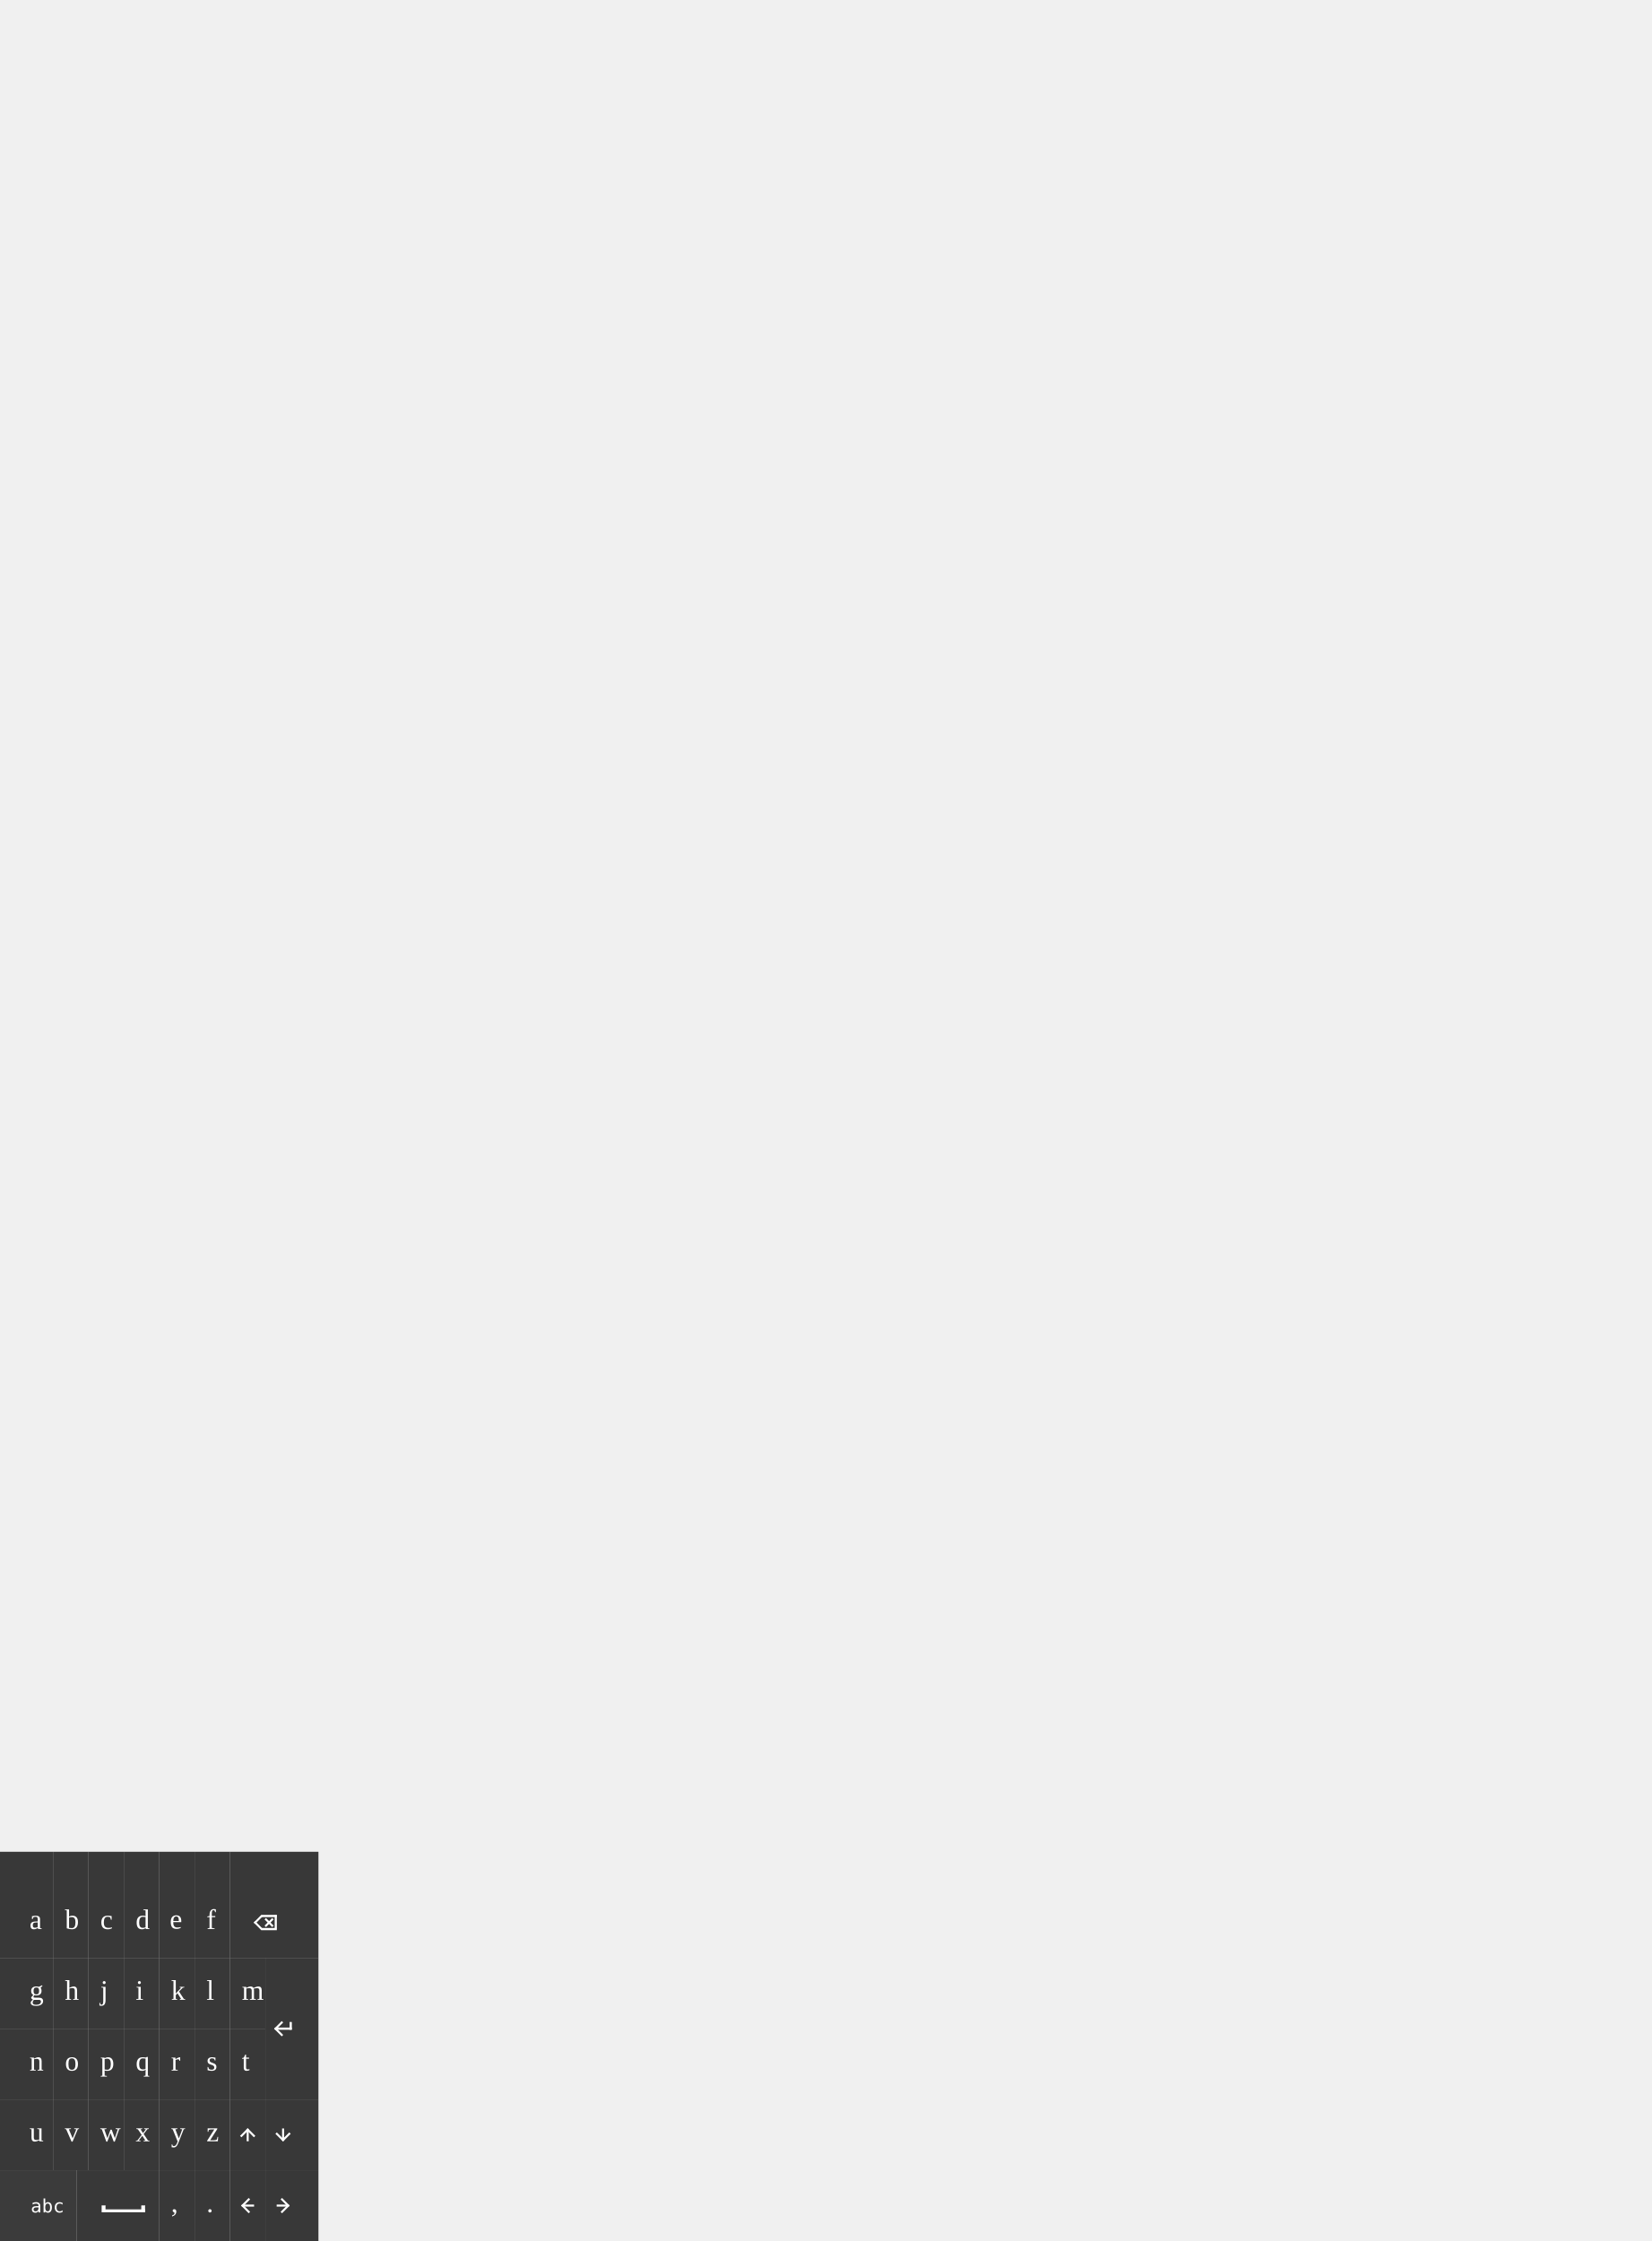
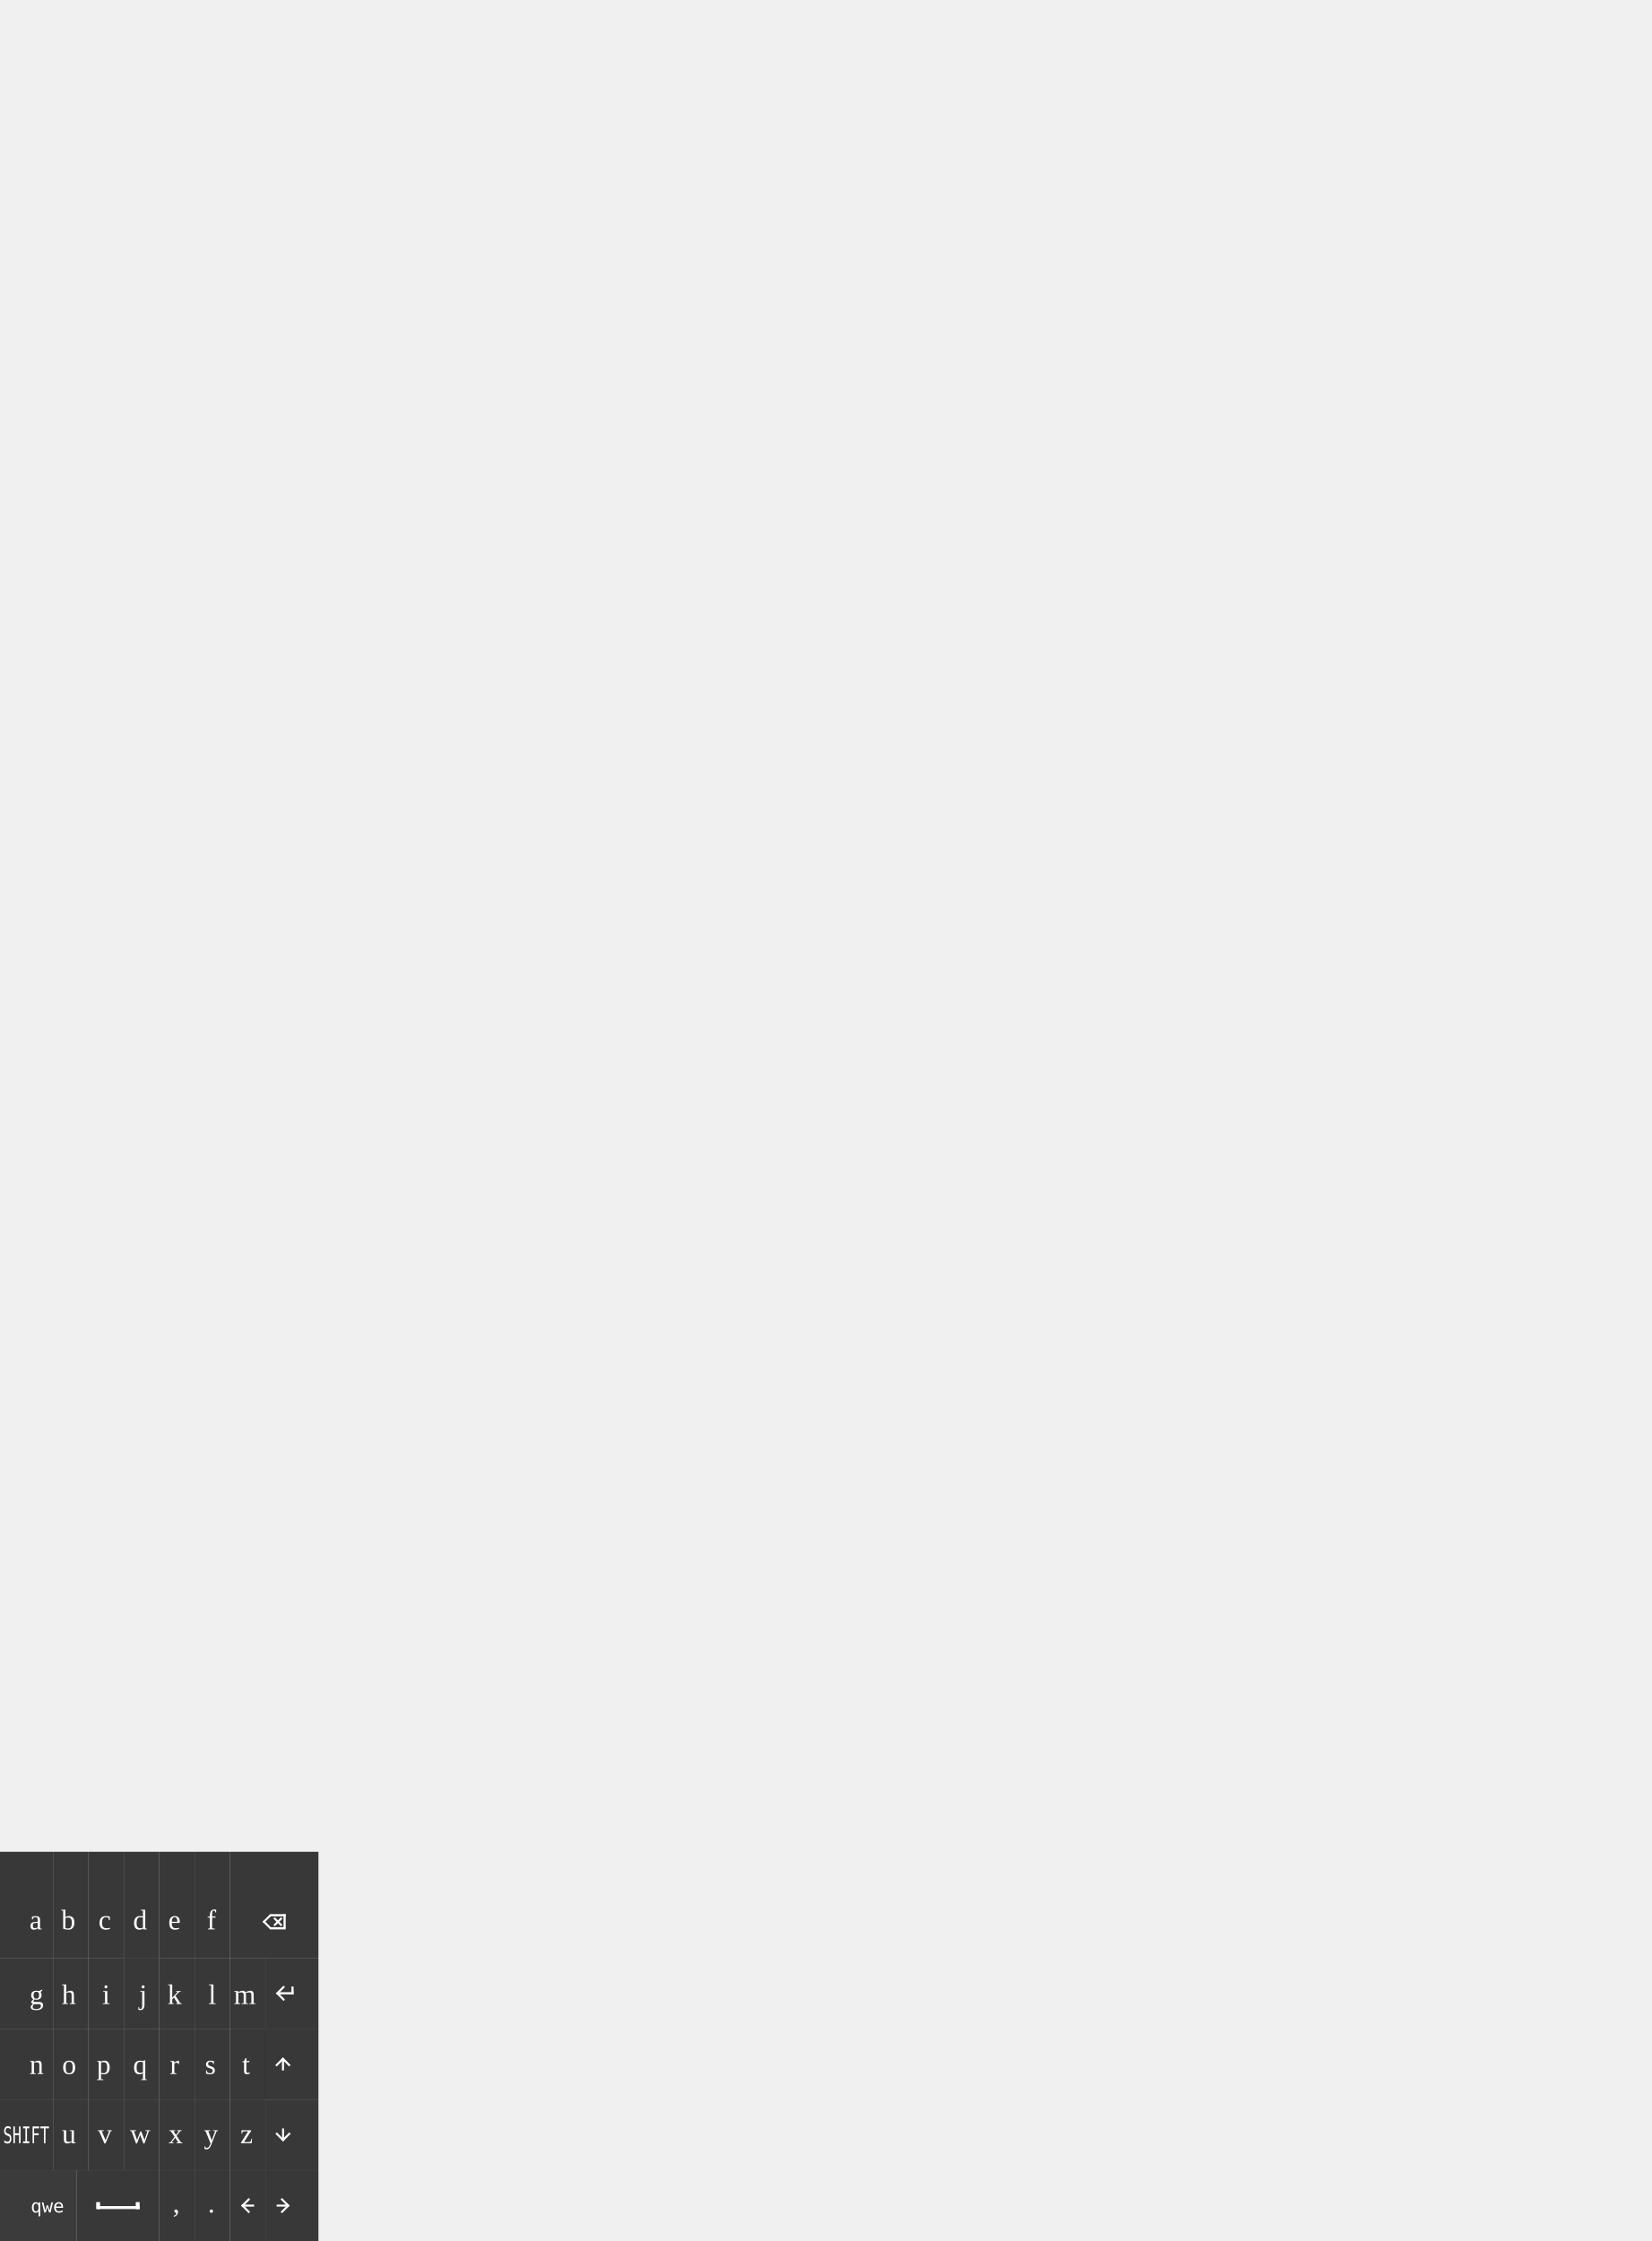
<svg xmlns="http://www.w3.org/2000/svg" version="1.1" id="svg2" x="0px" y="0px" width="1400px" height="1900px" viewBox="0 0 1400 1900" enable-background="new 0 0 1400 1900" xml:space="preserve">
-   <defs id="defs297" />
-   <g id="key_57_77" transform="translate(30,1775.505)">
-     <rect y="4.495" x="45" height="60" width="30" id="rw" style="fill:#000000;fill-opacity:0.769;stroke:none" />
-     <text transform="scale(1.00057,0.9994301)" id="text3751" y="40.023" x="54.969" style="font-size:24px;fill:#ffffff;fill-opacity:1" xml:space="preserve">
-       <tspan y="40.023" x="54.969" id="tspan3753">w</tspan>
-     </text>
-   </g>
-   <g id="key_45_65" transform="translate(70,1595.489)">
-     <rect y="-25.489" x="65" height="90" width="30" id="re" style="fill:#000000;fill-opacity:0.769;stroke:none" />
-     <text transform="scale(1.00057,0.9994301)" id="text3759" y="39.712" x="73.814" style="font-size:24px;fill:#ffffff;fill-opacity:1" xml:space="preserve">
-       <tspan y="39.712" x="73.814" id="tspan3761">e</tspan>
-     </text>
-   </g>
-   <g id="key_52_72" transform="translate(50,1715.505)">
-     <rect y="4.495" x="85" height="60" width="30" id="rr" style="fill:#000000;fill-opacity:0.769;stroke:none" />
-     <text transform="scale(1.00057,0.9994301)" id="text3763" y="40.023" x="94.946" style="font-size:24px;fill:#ffffff;fill-opacity:1" xml:space="preserve">
-       <tspan y="40.023" x="94.946" id="tspan3765">r</tspan>
-     </text>
-   </g>
-   <g id="key_51_71" transform="translate(80,1715.505)">
-     <rect y="4.495" x="25" height="60" width="30" id="rq" style="fill:#000000;fill-opacity:0.769;stroke:none" />
-     <text transform="scale(1.00057,0.9994301)" id="text3747" y="40.023" x="34.98" style="font-size:24px;fill:#ffffff;fill-opacity:1" xml:space="preserve">
-       <tspan y="40.023" x="34.98" id="tspan3749">q</tspan>
-     </text>
-   </g>
-   <g id="key_54_74" transform="translate(90,1715.505)">
-     <rect y="4.495" x="105" height="60" width="30" id="rt" style="fill:#000000;fill-opacity:0.769;stroke:none" />
-     <text transform="scale(1.00057,0.9994301)" id="text3767" y="40.023" x="114.934" style="font-size:24px;fill:#ffffff;fill-opacity:1" xml:space="preserve">
-       <tspan y="40.023" x="114.934" id="tspan3769">t</tspan>
-     </text>
-   </g>
-   <g id="key_59_79" transform="translate(10,1775.505)">
-     <rect y="4.495" x="125" height="60" width="30" id="ry" style="fill:#000000;fill-opacity:0.769;stroke:none" />
-     <text transform="scale(1.00057,0.9994301)" id="text3771" y="40.023" x="134.923" style="font-size:24px;fill:#ffffff;fill-opacity:1" xml:space="preserve">
-       <tspan y="40.023" x="134.923" id="tspan3773">y</tspan>
-     </text>
-   </g>
-   <g id="key_55_75" transform="translate(-130,1775.489)">
-     <rect y="4.511" x="130" height="60" width="45" id="ru" style="fill:#000000;fill-opacity:0.769;stroke:none" />
-     <text transform="scale(1.00057,0.9994301)" id="text3775" y="40.023" x="154.912" style="font-size:24px;fill:#ffffff;fill-opacity:1" xml:space="preserve">
-       <tspan y="40.023" x="154.912" id="tspan3777">u</tspan>
-     </text>
-   </g>
-   <g id="key_49_69" transform="translate(-60,1655.505)">
-     <rect y="4.495" x="165" height="60" width="30" id="ri" style="fill:#000000;fill-opacity:0.769;stroke:none" />
-     <text transform="scale(1.00057,0.9994301)" id="text3779" y="40.023" x="174.9" style="font-size:24px;fill:#ffffff;fill-opacity:1" xml:space="preserve">
-       <tspan y="40.023" x="174.9" id="tspan3781">i</tspan>
-     </text>
-   </g>
-   <g id="key_4f_6f" transform="translate(-140,1715.505)">
-     <rect y="4.495" x="185" height="60" width="30" id="ro" style="fill:#000000;fill-opacity:0.769;stroke:none" />
-     <text transform="scale(1.00057,0.9994301)" id="text3783" y="40.023" x="194.889" style="font-size:24px;fill:#ffffff;fill-opacity:1" xml:space="preserve">
-       <tspan y="40.023" x="194.889" id="tspan3785">o</tspan>
-     </text>
-   </g>
-   <g id="key_50_70" transform="translate(-130,1715.505)">
-     <rect y="4.495" x="205" height="60" width="30" id="rp" style="fill:#000000;fill-opacity:0.769;stroke:none" />
-     <text transform="scale(1.00057,0.9994301)" id="text3787" y="40.023" x="214.877" style="font-size:24px;fill:#ffffff;fill-opacity:1" xml:space="preserve">
-       <tspan y="40.023" x="214.877" id="tspan3789">p</tspan>
-     </text>
-   </g>
-   <g id="key_5a_7a" transform="translate(120,1735.5)">
-     <rect y="44.5" x="45" height="60" width="30" id="rz" style="fill:#000000;fill-opacity:0.769;stroke:none" />
-     <text transform="scale(1.00057,0.9994301)" id="text3815" y="80.046" x="54.969" style="font-size:24px;fill:#ffffff;fill-opacity:1" xml:space="preserve">
-       <tspan y="80.046" x="54.969" id="tspan3817">z</tspan>
-     </text>
-   </g>
-   <g id="key_58_78" transform="translate(40,1735.5)">
-     <rect y="44.5" x="65" height="60" width="30" id="rx" style="fill:#000000;fill-opacity:0.769;stroke:none" />
-     <text transform="scale(1.00057,0.9994301)" id="text3819" y="80.046" x="74.957" style="font-size:24px;fill:#ffffff;fill-opacity:1" xml:space="preserve">
-       <tspan y="80.046" x="74.957" id="tspan3821">x</tspan>
-     </text>
-   </g>
-   <g id="key_43_63" transform="translate(-10,1555.484)">
-     <rect y="14.516" x="85" height="90" width="30" id="rc" style="fill:#000000;fill-opacity:0.769;stroke:none" />
-     <text transform="scale(1.00057,0.9994301)" id="text3823" y="80.046" x="94.946" style="font-size:24px;fill:#ffffff;fill-opacity:1" xml:space="preserve">
-       <tspan y="80.046" x="94.946" id="tspan3825">c</tspan>
-     </text>
-   </g>
-   <g id="key_56_76" transform="translate(-60,1735.5)">
-     <rect y="44.5" x="105" height="60" width="30" id="rv" style="fill:#000000;fill-opacity:0.769;stroke:none" />
-     <text transform="scale(1.00057,0.9994301)" id="text3827" y="80.046" x="114.934" style="font-size:24px;fill:#ffffff;fill-opacity:1" xml:space="preserve">
-       <tspan y="80.046" x="114.934" id="tspan3829">v</tspan>
-     </text>
-   </g>
-   <g id="key_42_62" transform="translate(-80,1555.484)">
-     <rect y="14.516" x="125" height="90" width="30" id="rb" style="fill:#000000;fill-opacity:0.769;stroke:none" />
-     <text transform="scale(1.00057,0.9994301)" id="text3831" y="80.046" x="134.923" style="font-size:24px;fill:#ffffff;fill-opacity:1" xml:space="preserve">
-       <tspan y="80.046" x="134.923" id="tspan3833">b</tspan>
-     </text>
-   </g>
-   <g id="key_4e_6e" transform="translate(-130,1675.5)">
-     <rect y="44.5" x="130" height="60" width="45" id="rn" style="fill:#000000;fill-opacity:0.769;stroke:none" />
-     <text transform="scale(1.00057,0.9994301)" id="text3835" y="80.046" x="154.912" style="font-size:24px;fill:#ffffff;fill-opacity:1" xml:space="preserve">
-       <tspan y="80.046" x="154.912" id="tspan3837">n</tspan>
-     </text>
-   </g>
-   <g id="key_4d_6d" transform="translate(30,1615.5)">
-     <rect y="44.5" x="165" height="60" width="30" id="rm" style="fill:#000000;fill-opacity:0.769;stroke:none" />
-     <text transform="scale(1.00057,0.9994301)" id="text3839" y="80.046" x="174.9" style="font-size:24px;fill:#ffffff;fill-opacity:1" xml:space="preserve">
-       <tspan y="80.046" x="174.9" id="tspan3841">m</tspan>
-     </text>
-   </g>
-   <g id="key_2c_2c" transform="translate(-50,1795.5)">
-     <rect y="44.5" x="185" height="60" width="30" id="rcm" style="fill:#000000;fill-opacity:0.769;stroke:none" />
-     <text transform="scale(1.00057,0.9994301)" id="text3843" y="80.046" x="194.889" style="font-size:24px;fill:#ffffff;fill-opacity:1" xml:space="preserve">
-       <tspan y="80.046" x="194.889" id="tspan3845">,</tspan>
-     </text>
-   </g>
-   <g id="key_2e_2e" transform="translate(-40,1795.5)">
-     <rect y="44.5" x="205" height="60" width="30" id="rcd" style="fill:#000000;fill-opacity:0.769;stroke:none" />
-     <text transform="scale(1.00057,0.9994301)" id="text3847" y="80.046" x="214.877" style="font-size:24px;fill:#ffffff;fill-opacity:1" xml:space="preserve">
-       <tspan y="80.046" x="214.877" id="tspan3849">.</tspan>
-     </text>
-   </g>
-   <g id="key_44_64" transform="translate(30,1575.484)">
-     <rect y="-5.484" x="75" height="90" width="30" id="rd" style="fill:#000000;fill-opacity:0.769;stroke:none" />
-     <text transform="scale(1.00057,0.9994301)" id="text2844" y="60.034" x="84.952" style="font-size:24px;fill:#ffffff;fill-opacity:1" xml:space="preserve">
-       <tspan y="60.034" x="84.952" id="tspan2846">d</tspan>
-     </text>
-   </g>
-   <g id="key_46_66" transform="translate(70,1575.484)">
-     <rect y="-5.484" x="95" height="90" width="30" id="rf" style="fill:#000000;fill-opacity:0.769;stroke:none" />
-     <text transform="scale(1.00057,0.9994301)" id="text2848" y="60.034" x="104.94" style="font-size:24px;fill:#ffffff;fill-opacity:1" xml:space="preserve">
-       <tspan y="60.034" x="104.94" id="tspan2850">f</tspan>
-     </text>
-   </g>
-   <g id="key_47_67" transform="translate(-100,1635.484)">
-     <rect y="24.516" x="100" height="60" width="45" id="rg" style="fill:#000000;fill-opacity:0.769;stroke:none" />
-     <text transform="scale(1.00057,0.9994301)" id="text2852" y="60.034" x="124.929" style="font-size:24px;fill:#ffffff;fill-opacity:1" xml:space="preserve">
-       <tspan y="60.034" x="124.929" id="tspan2854">g</tspan>
-     </text>
-   </g>
-   <g id="key_48_68" transform="translate(-90,1635.5)">
-     <rect y="24.5" x="135" height="60" width="30" id="rh" style="fill:#000000;fill-opacity:0.769;stroke:none" />
-     <text transform="scale(1.00057,0.9994301)" id="text2856" y="60.034" x="144.917" style="font-size:24px;fill:#ffffff;fill-opacity:1" xml:space="preserve">
-       <tspan y="60.034" x="144.917" id="tspan2858">h</tspan>
-     </text>
-   </g>
-   <g id="key_4a_6a" transform="translate(-80,1635.5)">
-     <rect y="24.5" x="155" height="60" width="30" id="rj" style="fill:#000000;fill-opacity:0.769;stroke:none" />
-     <text transform="scale(1.00057,0.9994301)" id="text2864" y="60.034" x="164.906" style="font-size:24px;fill:#ffffff;fill-opacity:1" xml:space="preserve">
-       <tspan y="60.034" x="164.906" id="tspan2866">j</tspan>
-     </text>
-   </g>
-   <g id="key_41_61" transform="translate(-20,1575.484)">
-     <rect y="-5.484" x="20" height="90" width="45" id="ra" style="fill:#000000;fill-opacity:0.769;stroke:none" />
-     <text transform="scale(1.00057,0.9994301)" id="e123" y="60.034" x="44.974" style="font-size:24px;fill:#ffffff;fill-opacity:1" xml:space="preserve">
-       <tspan y="60.034" x="44.974" id="tspan2818">a</tspan>
-     </text>
-   </g>
-   <g id="key_53_73" transform="translate(110,1695.5)">
-     <rect y="24.5" x="55" height="60" width="30" id="rs" style="fill:#000000;fill-opacity:0.769;stroke:none" />
-     <text transform="scale(1.00057,0.9994301)" id="text2840" y="60.034" x="64.963" style="font-size:24px;fill:#ffffff;fill-opacity:1" xml:space="preserve">
-       <tspan y="60.034" x="64.963" id="tspan2842">s</tspan>
-     </text>
-   </g>
-   <g id="key_4b_6b" transform="translate(-40,1635.5)">
-     <rect y="24.5" x="175" height="60" width="30" id="rk" style="fill:#000000;fill-opacity:0.769;stroke:none" />
-     <text transform="scale(1.00057,0.9994301)" id="text2868" y="60.034" x="184.895" style="font-size:24px;fill:#ffffff;fill-opacity:1" xml:space="preserve">
-       <tspan y="60.034" x="184.895" id="tspan2870">k</tspan>
-     </text>
-   </g>
-   <g id="key_4c_6c" transform="translate(-30,1635.5)">
-     <rect y="24.5" x="195" height="60" width="30" id="rl" style="fill:#000000;fill-opacity:0.769;stroke:none" />
-     <text transform="scale(1.00057,0.9994301)" id="text2872" y="60.034" x="204.883" style="font-size:24px;fill:#ffffff;fill-opacity:1" xml:space="preserve">
-       <tspan y="60.034" x="204.883" id="tspan2874">l</tspan>
-     </text>
-   </g>
-   <g id="key_100117e_0" transform="matrix(0.9978102,0,0,1,25.00014,1599.984)">
-     <rect y="240.016" x="-25.055" height="60" width="65.143" id="rabc" style="fill:#000000;fill-opacity:0.753;stroke:none" />
-     <text transform="scale(1.004298,0.9957205)" id="text3863" y="277.003" x="1.005" style="font-size:15.672px;font-style:normal;font-variant:normal;font-weight:normal;font-stretch:normal;text-align:start;line-height:125%;writing-mode:lr-tb;text-anchor:start;fill:#ffffff;fill-opacity:1;stroke:none;font-family:DejaVu Sans Mono;-inkscape-font-specification:DejaVu Sans Mono" xml:space="preserve">
-       <tspan id="tspan3245" y="277.003" x="1.005">abc</tspan>
-     </text>
-   </g>
-   <g id="key_20_20" transform="translate(-10.35545,1620)">
-     <rect y="220" x="75.355" height="60" width="70" id="r1" style="fill:#000000;fill-opacity:0.769;stroke:none" />
-     <g transform="translate(-0.3554522,0)" id="g4258">
+   <defs id="defs297">
+ 
+ 
+ 
+ 
+ 
+ 
+ 
+ 
+ 
+ 
+ 
+ 
+ 
+ 
+ 
+ 
+ 
+ 
+ 
+ 
+ 
+ 
+ 
+ 
+ 
+ 
+ 
+ 
+ 
+ 
+ 
+ 
+ 
+ 
+ 
+ 
+ 
+ 
+ 
+ 
+ 
+ 
+ 
+ 
+ 
+ 
+ 
+ 
+ 
+ 
+ 
+ 
+ 
+ 
+ 
+ 
+ 
+ </defs>
+   <g id="key_57_77">
+     <rect y="1780" x="105" height="60" width="30" id="rw" style="fill:#000000;fill-opacity:0.769;stroke:none" />
+     <text transform="scale(1.00057,0.9994301)" id="text3751" y="1818.135" x="110.117" style="font-size:24px;line-height:125%;fill:#ffffff;fill-opacity:1" xml:space="preserve">
+       <tspan y="1818.135" x="110.117" id="tspan3753">w</tspan>
+     </text>
+   </g>
+   <g id="key_45_65">
+     <rect y="1570" x="135" height="90" width="30" id="re" style="fill:#000000;fill-opacity:0.769;stroke:none" />
+     <text transform="scale(1.00057,0.9994301)" id="text3759" y="1636.757" x="142.508" style="font-size:24px;line-height:125%;fill:#ffffff;fill-opacity:1" xml:space="preserve">
+       <tspan y="1636.757" x="142.508" id="tspan3761">e</tspan>
+     </text>
+   </g>
+   <g id="key_52_72">
+     <rect y="1720" x="135" height="60" width="30" id="rr" style="fill:#000000;fill-opacity:0.769;stroke:none" />
+     <text transform="scale(1.00057,0.9994301)" id="text3763" y="1759.424" x="143.891" style="font-size:24px;fill:#ffffff;fill-opacity:1" xml:space="preserve">
+       <tspan y="1759.424" x="143.891" id="tspan3765">r</tspan>
+     </text>
+   </g>
+   <g id="key_51_71">
+     <rect y="1720" x="105" height="60" width="30" id="rq" style="fill:#000000;fill-opacity:0.769;stroke:none" />
+     <text transform="scale(1.00057,0.9994301)" id="text3747" y="1759.424" x="112.742" style="font-size:24px;line-height:125%;fill:#ffffff;fill-opacity:1" xml:space="preserve">
+       <tspan y="1759.424" x="112.742" id="tspan3749">q</tspan>
+     </text>
+   </g>
+   <g id="key_54_74">
+     <rect y="1720" x="195" height="60" width="30" id="rt" style="fill:#000000;fill-opacity:0.769;stroke:none" />
+     <text transform="scale(1.00057,0.9994301)" id="text3767" y="1759.424" x="205.14" style="font-size:24px;fill:#ffffff;fill-opacity:1" xml:space="preserve">
+       <tspan y="1759.424" x="205.14" id="tspan3769">t</tspan>
+     </text>
+   </g>
+   <g id="key_59_79">
+     <rect y="1780" x="165" height="60" width="30" id="ry" style="fill:#000000;fill-opacity:0.769;stroke:none" />
+     <text transform="scale(1.00057,0.9994301)" id="text3771" y="1818.135" x="172.796" style="font-size:24px;line-height:125%;fill:#ffffff;fill-opacity:1" xml:space="preserve">
+       <tspan y="1818.135" x="172.796" id="tspan3773">y</tspan>
+     </text>
+   </g>
+   <g id="key_55_75">
+     <rect y="1780" x="45" height="60" width="30" id="ru" style="fill:#000000;fill-opacity:0.769;stroke:none" />
+     <text transform="scale(1.00057,0.9994301)" id="text3775" y="1818.135" x="52.431" style="font-size:24px;line-height:125%;fill:#ffffff;fill-opacity:1" xml:space="preserve">
+       <tspan y="1818.135" x="52.431" id="tspan3777">u</tspan>
+     </text>
+   </g>
+   <g id="key_49_69">
+     <rect y="1660" x="75" height="60" width="30" id="ri" style="fill:#000000;fill-opacity:0.769;stroke:none" />
+     <text transform="scale(1.00057,0.9994301)" id="text3779" y="1700.081" x="86.609" style="font-size:24px;line-height:125%;fill:#ffffff;fill-opacity:1" xml:space="preserve">
+       <tspan y="1700.081" x="86.609" id="tspan3781">i</tspan>
+     </text>
+   </g>
+   <g id="key_4f_6f">
+     <rect y="1720" x="45" height="60" width="30" id="ro" style="fill:#000000;fill-opacity:0.769;stroke:none" />
+     <text transform="scale(1.00057,0.9994301)" id="text3783" y="1759.424" x="52.618" style="font-size:24px;line-height:125%;fill:#ffffff;fill-opacity:1" xml:space="preserve">
+       <tspan y="1759.424" x="52.618" id="tspan3785">o</tspan>
+     </text>
+   </g>
+   <g id="key_50_70">
+     <rect y="1720" x="75" height="60" width="30" id="rp" style="fill:#000000;fill-opacity:0.769;stroke:none" />
+     <text transform="scale(1.00057,0.9994301)" id="text3787" y="1759.424" x="81.898" style="font-size:24px;line-height:125%;fill:#ffffff;fill-opacity:1" xml:space="preserve">
+       <tspan y="1759.424" x="81.898" id="tspan3789">p</tspan>
+     </text>
+   </g>
+   <g id="key_5a_7a">
+     <rect y="1780" x="195" height="60" width="30" id="rz" style="fill:#000000;fill-opacity:0.769;stroke:none" />
+     <text transform="scale(1.00057,0.9994301)" id="text3815" y="1818.135" x="203.582" style="font-size:24px;line-height:125%;fill:#ffffff;fill-opacity:1" xml:space="preserve">
+       <tspan y="1818.135" x="203.582" id="tspan3817">z</tspan>
+     </text>
+   </g>
+   <g id="key_58_78">
+     <rect y="1780" x="135" height="60" width="30" id="rx" style="fill:#000000;fill-opacity:0.769;stroke:none" />
+     <text transform="scale(1.00057,0.9994301)" id="text3819" y="1818.135" x="142.86" style="font-size:24px;line-height:125%;fill:#ffffff;fill-opacity:1" xml:space="preserve">
+       <tspan y="1818.135" x="142.86" id="tspan3821">x</tspan>
+     </text>
+   </g>
+   <g id="key_43_63">
+     <rect y="1570" x="75" height="90" width="30" id="rc" style="fill:#000000;fill-opacity:0.769;stroke:none" />
+     <text transform="scale(1.00057,0.9994301)" id="text3823" y="1636.757" x="83.433" style="font-size:24px;line-height:125%;fill:#ffffff;fill-opacity:1" xml:space="preserve">
+       <tspan y="1636.757" x="83.433" id="tspan3825">c</tspan>
+     </text>
+   </g>
+   <g id="key_56_76">
+     <rect y="1780" x="75" height="60" width="30" id="rv" style="fill:#000000;fill-opacity:0.769;stroke:none" />
+     <text transform="scale(1.00057,0.9994301)" id="text3827" y="1818.135" x="82.847" style="font-size:24px;line-height:125%;fill:#ffffff;fill-opacity:1" xml:space="preserve">
+       <tspan y="1818.135" x="82.847" id="tspan3829">v</tspan>
+     </text>
+   </g>
+   <g id="key_42_62">
+     <rect y="1570" x="45" height="90" width="30" id="rb" style="fill:#000000;fill-opacity:0.769;stroke:none" />
+     <text transform="scale(1.00057,0.9994301)" id="text3831" y="1636.757" x="51.915" style="font-size:24px;line-height:125%;fill:#ffffff;fill-opacity:1" xml:space="preserve">
+       <tspan y="1636.757" x="51.915" id="tspan3833">b</tspan>
+     </text>
+   </g>
+   <g id="key_4e_6e">
+     <rect y="1720" x="0" height="60" width="45" id="rn" style="fill:#000000;fill-opacity:0.769;stroke:none" />
+     <text transform="scale(1.00057,0.9994301)" id="text3835" y="1759.424" x="24.986" style="font-size:24px;line-height:125%;fill:#ffffff;fill-opacity:1" xml:space="preserve">
+       <tspan y="1759.424" x="24.986" id="tspan3837">n</tspan>
+     </text>
+   </g>
+   <g id="key_4d_6d">
+     <rect y="1660.025" x="194.965" height="60" width="30" id="rm" style="fill:#000000;fill-opacity:0.769;stroke:none" />
+     <text transform="scale(1.00057,0.9994301)" id="text3839" y="1700.081" x="198.086" style="font-size:24px;line-height:125%;fill:#ffffff;fill-opacity:1" xml:space="preserve">
+       <tspan y="1700.081" x="198.086" id="tspan3841">m</tspan>
+     </text>
+   </g>
+   <g id="key_2c_2c">
+     <rect y="1840" x="135" height="60" width="30" id="rcm" style="fill:#000000;fill-opacity:0.769;stroke:none" />
+     <text transform="scale(1.00057,0.9994301)" id="text3843" y="1876.871" x="146.346" style="font-size:24px;line-height:125%;fill:#ffffff;fill-opacity:1" xml:space="preserve">
+       <tspan y="1876.871" x="146.346" id="tspan3845">,</tspan>
+     </text>
+   </g>
+   <g id="key_2e_2e">
+     <rect y="1840" x="165" height="60" width="30" id="rcd" style="fill:#000000;fill-opacity:0.769;stroke:none" />
+     <text transform="scale(1.00057,0.9994301)" id="text3847" y="1876.871" x="176.095" style="font-size:24px;line-height:125%;fill:#ffffff;fill-opacity:1" xml:space="preserve">
+       <tspan y="1876.871" x="176.095" id="tspan3849">.</tspan>
+     </text>
+   </g>
+   <g id="key_44_64">
+     <rect y="1570" x="105" height="90" width="30" id="rd" style="fill:#000000;fill-opacity:0.769;stroke:none" />
+     <text transform="scale(1.00057,0.9994301)" id="text2844" y="1636.757" x="112.742" style="font-size:24px;line-height:125%;fill:#ffffff;fill-opacity:1" xml:space="preserve">
+       <tspan y="1636.757" x="112.742" id="tspan2846">d</tspan>
+     </text>
+   </g>
+   <g id="key_46_66">
+     <rect y="1570" x="165" height="90" width="30" id="rf" style="fill:#000000;fill-opacity:0.769;stroke:none" />
+     <text transform="scale(1.00057,0.9994301)" id="text2848" y="1636.757" x="175.169" style="font-size:24px;line-height:125%;fill:#ffffff;fill-opacity:1" xml:space="preserve">
+       <tspan y="1636.757" x="175.169" id="tspan2850">f</tspan>
+     </text>
+   </g>
+   <g id="key_47_67">
+     <rect y="1660" x="0" height="60" width="45" id="rg" style="fill:#000000;fill-opacity:0.769;stroke:none" />
+     <text transform="scale(1.00057,0.9994301)" id="text2852" y="1700.081" x="24.986" style="font-size:24px;line-height:125%;fill:#ffffff;fill-opacity:1" xml:space="preserve">
+       <tspan y="1700.081" x="24.986" id="tspan2854">g</tspan>
+     </text>
+   </g>
+   <g id="key_48_68">
+     <rect y="1660" x="45" height="60" width="30" id="rh" style="fill:#000000;fill-opacity:0.769;stroke:none" />
+     <text transform="scale(1.00057,0.9994301)" id="text2856" y="1700.081" x="52.29" style="font-size:24px;line-height:125%;fill:#ffffff;fill-opacity:1" xml:space="preserve">
+       <tspan y="1700.081" x="52.29" id="tspan2858">h</tspan>
+     </text>
+   </g>
+   <g id="key_4a_6a">
+     <rect y="1659.945" x="105" height="60" width="30" id="rj" style="fill:#000000;fill-opacity:0.769;stroke:none" />
+     <text transform="scale(1.00057,0.9994301)" id="text2864" y="1700.081" x="117.939" style="font-size:24px;line-height:125%;fill:#ffffff;fill-opacity:1" xml:space="preserve">
+       <tspan y="1700.081" x="117.939" id="tspan2866">j</tspan>
+     </text>
+   </g>
+   <g id="key_41_61">
+     <rect y="1570" x="0" height="90" width="45" id="ra" style="fill:#000000;fill-opacity:0.769;stroke:none" />
+     <text transform="scale(1.00057,0.9994301)" id="e123" y="1636.757" x="24.986" style="font-size:24px;line-height:125%;fill:#ffffff;fill-opacity:1" xml:space="preserve">
+       <tspan y="1636.757" x="24.986" id="tspan2818">a</tspan>
+     </text>
+   </g>
+   <g id="key_53_73">
+     <rect y="1720" x="165" height="60" width="30" id="rs" style="fill:#000000;fill-opacity:0.769;stroke:none" />
+     <text transform="scale(1.00057,0.9994301)" id="text2840" y="1759.424" x="173.581" style="font-size:24px;fill:#ffffff;fill-opacity:1" xml:space="preserve">
+       <tspan y="1759.424" x="173.581" id="tspan2842">s</tspan>
+     </text>
+   </g>
+   <g id="key_4b_6b">
+     <rect y="1660" x="135" height="60" width="30" id="rk" style="fill:#000000;fill-opacity:0.769;stroke:none" />
+     <text transform="scale(1.00057,0.9994301)" id="text2868" y="1700.081" x="141.911" style="font-size:24px;line-height:125%;fill:#ffffff;fill-opacity:1" xml:space="preserve">
+       <tspan y="1700.081" x="141.911" id="tspan2870">k</tspan>
+     </text>
+   </g>
+   <g id="key_4c_6c">
+     <rect y="1660" x="165" height="60" width="30" id="rl" style="fill:#000000;fill-opacity:0.769;stroke:none" />
+     <text transform="scale(1.00057,0.9994301)" id="text2872" y="1700.081" x="176.558" style="font-size:24px;line-height:125%;fill:#ffffff;fill-opacity:1" xml:space="preserve">
+       <tspan y="1700.081" x="176.558" id="tspan2874">l</tspan>
+     </text>
+   </g>
+   <g id="key_100117e_0">
+     <rect y="1840" x="5.196045e-07" height="60" width="65" id="rabc" style="fill:#000000;fill-opacity:0.753;stroke:none" />
+     <text transform="scale(1.003198,0.9968125)" id="text3863" y="1881.8" x="25.925" style="font-size:15.654px;font-style:normal;font-variant:normal;font-weight:normal;font-stretch:normal;text-align:start;line-height:125%;writing-mode:lr-tb;text-anchor:start;fill:#ffffff;fill-opacity:1;stroke:none;font-family:DejaVu Sans Mono;-inkscape-font-specification:DejaVu Sans Mono" xml:space="preserve">
+       <tspan id="tspan3245" y="1881.8" x="25.925">qwe</tspan>
+     </text>
+   </g>
+   <g id="key_20_20">
+     <rect y="1840" x="65" height="60" width="70" id="r1" style="fill:#000000;fill-opacity:0.769;stroke:none" />
+     <g transform="translate(-15.35545,1617.245)" id="g4258">
      <rect style="fill:#ffffff;fill-opacity:1;fill-rule:evenodd;stroke:#ffffff;stroke-width:0.334px;stroke-linecap:butt;stroke-linejoin:miter;stroke-opacity:1" id="r2" width="2.885" height="5.509" x="97.115" y="250" />
      <rect style="fill:#ffffff;fill-opacity:1;fill-rule:evenodd;stroke:#ffffff;stroke-width:0.334px;stroke-linecap:butt;stroke-linejoin:miter;stroke-opacity:1" id="r3" width="2.885" height="5.509" x="130.711" y="250" />
      <rect style="fill:#ffffff;fill-opacity:1;fill-rule:evenodd;stroke:#ffffff;stroke-width:0.676px;stroke-linecap:butt;stroke-linejoin:miter;stroke-opacity:1" id="r4" width="35.516" height="1.829" x="97.909" y="253.509" />
    </g>
  </g>
-   <g id="key_1000012_0" transform="translate(60,1619.992)">
-     <rect y="220.008" x="135" height="60" width="30" id="r5" style="fill:#000000;fill-opacity:0.769;stroke:none" />
-     <g transform="translate(-7.2418834e-7,-13.45935)" id="g4356">
+   <g id="key_1000012_0">
+     <rect y="1840" x="195" height="60" width="30" id="r5" style="fill:#000000;fill-opacity:0.769;stroke:none" />
+     <g transform="translate(60.00003,1606.541)" id="g4356">
      <rect style="fill:#ffffff;fill-opacity:1;stroke:#ffffff;stroke-width:0.861;stroke-opacity:1" id="r6" width="8.295" height="0.838" x="146.705" y="263.016" />
      <rect style="fill:#ffffff;fill-opacity:1;stroke:#ffffff;stroke-width:0.861;stroke-opacity:1" id="r7" width="8.295" height="0.838" x="-83.758" y="288.819" transform="matrix(0.7071068,-0.7071068,0.7071068,0.7071068,0,0)" />
      <rect style="fill:#ffffff;fill-opacity:1;stroke:#ffffff;stroke-width:0.861;stroke-opacity:1" id="r8" width="8.295" height="0.838" x="-297.125" y="82.931" transform="matrix(-0.7071068,-0.7071068,-0.7071068,0.7071068,0,0)" />
    </g>
  </g>
-   <g id="key_1000014_0" transform="translate(70.00001,1619.992)">
-     <rect y="220.008" x="155" height="60" width="45" id="r9" style="fill:#000000;fill-opacity:0.769;stroke:none" />
-     <g transform="matrix(-1,0,0,1,320,-13.45935)" id="g4356-5-7">
+   <g id="key_1000014_0">
+     <rect y="1840" x="225" height="60" width="45" id="r9" style="fill:#000000;fill-opacity:0.769;stroke:none" />
+     <g transform="matrix(-1,0,0,1,390,1606.541)" id="g4356-5-7">
      <rect style="fill:#ffffff;fill-opacity:1;stroke:#ffffff;stroke-width:0.861;stroke-opacity:1" id="r10" width="8.295" height="0.838" x="146.705" y="263.016" />
      <rect style="fill:#ffffff;fill-opacity:1;stroke:#ffffff;stroke-width:0.861;stroke-opacity:1" id="r11" width="8.295" height="0.838" x="-83.758" y="288.819" transform="matrix(0.7071068,-0.7071068,0.7071068,0.7071068,0,0)" />
      <rect style="fill:#ffffff;fill-opacity:1;stroke:#ffffff;stroke-width:0.861;stroke-opacity:1" id="r12" width="8.295" height="0.838" x="-297.125" y="82.931" transform="matrix(-0.7071068,-0.7071068,-0.7071068,0.7071068,0,0)" />
    </g>
  </g>
-   <g id="key_1000013_0" transform="translate(20,1560)">
-     <rect y="220" x="175" height="60" width="30" id="r13" style="fill:#000000;fill-opacity:0.769;stroke:none" />
-     <g transform="matrix(0,1,-1,0,453.4593,100)" id="g4356-5-71">
+   <g id="key_1000013_0">
+     <rect y="1719.952" x="224.901" height="60" width="45.099" id="r13" style="fill:#000000;fill-opacity:0.769;stroke:none" />
+     <g transform="matrix(0,1,-1,0,503.3599,1599.952)" id="g4356-5-71">
      <rect style="fill:#ffffff;fill-opacity:1;stroke:#ffffff;stroke-width:0.861;stroke-opacity:1" id="r14" width="8.295" height="0.838" x="146.705" y="263.016" />
      <rect style="fill:#ffffff;fill-opacity:1;stroke:#ffffff;stroke-width:0.861;stroke-opacity:1" id="r15" width="8.295" height="0.838" x="-83.758" y="288.819" transform="matrix(0.7071068,-0.7071068,0.7071068,0.7071068,0,0)" />
      <rect style="fill:#ffffff;fill-opacity:1;stroke:#ffffff;stroke-width:0.861;stroke-opacity:1" id="r16" width="8.295" height="0.838" x="-297.125" y="82.931" transform="matrix(-0.7071068,-0.7071068,-0.7071068,0.7071068,0,0)" />
    </g>
  </g>
-   <g id="key_1000015_0" transform="translate(30,1560)">
-     <rect y="220" x="195" height="60" width="45" id="r17" style="fill:#000000;fill-opacity:0.769;stroke:none" />
-     <g transform="matrix(0,-1,-1,0,473.4593,400)" id="g4356-5-0">
+   <g id="key_1000015_0">
+     <rect y="1780" x="225" height="60" width="45" id="r17" style="fill:#000000;fill-opacity:0.769;stroke:none" />
+     <g transform="matrix(0,-1,-1,0,503.4593,1960)" id="g4356-5-0">
      <rect style="fill:#ffffff;fill-opacity:1;stroke:#ffffff;stroke-width:0.861;stroke-opacity:1" id="r18" width="8.295" height="0.838" x="146.705" y="263.016" />
      <rect style="fill:#ffffff;fill-opacity:1;stroke:#ffffff;stroke-width:0.861;stroke-opacity:1" id="r19" width="8.295" height="0.838" x="-83.758" y="288.819" transform="matrix(0.7071068,-0.7071068,0.7071068,0.7071068,0,0)" />
      <rect style="fill:#ffffff;fill-opacity:1;stroke:#ffffff;stroke-width:0.861;stroke-opacity:1" id="r20" width="8.295" height="0.838" x="-297.125" y="82.931" transform="matrix(-0.7071068,-0.7071068,-0.7071068,0.7071068,0,0)" />
    </g>
  </g>
-   <g id="key_1000004_0" transform="translate(89.453,0)">
-     <rect y="1660" x="135.547" height="120" width="45" id="r21" style="fill:#000000;fill-opacity:0.769;stroke:none" />
-     <g id="g4655-2" transform="translate(-86.41841,1400)">
+   <g id="key_1000004_0">
+     <rect y="1660" x="225" height="60" width="45" id="r21" style="fill:#000000;fill-opacity:0.769;stroke:none" />
+     <g id="g4655-2" transform="translate(4.534602,1370)">
      <rect style="fill:#ffffff;fill-opacity:1;stroke:#ffffff;stroke-width:1.04;stroke-opacity:1" id="r22" width="12.094" height="0.838" x="231.705" y="319.557" />
      <rect ry="0" style="fill:#ffffff;fill-opacity:1;stroke:#ffffff;stroke-width:0.861;stroke-opacity:1" id="r23" width="8.295" height="0.838" x="-63.634" y="388.903" transform="matrix(0.7071068,-0.7071068,0.7071068,0.7071068,0,0)" />
      <rect style="fill:#ffffff;fill-opacity:1;stroke:#ffffff;stroke-width:0.861;stroke-opacity:1" id="r24" width="8.295" height="0.838" x="-397.209" y="62.807" transform="matrix(-0.7071068,-0.7071068,-0.7071068,0.7071068,0,0)" />
      <rect style="fill:#ffffff;fill-opacity:1;stroke:#ffffff;stroke-width:0.579;stroke-opacity:1" id="r25" width="6.035" height="1.298" x="314.59" y="-244.072" transform="matrix(0,1,-1,0,0,0)" />
    </g>
  </g>
-   <g id="key_1000003_0" transform="translate(-55,1620)">
-     <rect y="-50" x="250" height="90" width="75" id="r26" style="fill:#000000;fill-opacity:0.769;stroke:none" ry="0" />
-     <g transform="translate(2.292329,-16.35539)" id="g4879">
+   <g id="key_1000003_0">
+     <rect y="1570" x="195" height="90" width="75" id="r26" style="fill:#000000;fill-opacity:0.769;stroke:none" ry="0" />
+     <g transform="translate(-45.20767,1602.982)" id="g4879">
      <rect style="fill:#ffffff;fill-opacity:1;stroke:#ffffff;stroke-width:1.04;stroke-opacity:1" id="r27" width="12.094" height="0.838" x="274.801" y="20.389" />
      <rect ry="0" style="fill:#ffffff;fill-opacity:1;stroke:#ffffff;stroke-width:0.861;stroke-opacity:1" id="r28" width="8.295" height="0.838" x="171.192" y="208.426" transform="matrix(0.7071068,-0.7071068,0.7071068,0.7071068,0,0)" />
      <rect style="fill:#ffffff;fill-opacity:1;stroke:#ffffff;stroke-width:1.04;stroke-opacity:1" id="r29" width="12.094" height="0.838" x="274.801" y="-32.322" transform="scale(1,-1)" />
      <rect ry="0" style="fill:#ffffff;fill-opacity:1;stroke:#ffffff;stroke-width:0.861;stroke-opacity:1" id="r30" width="8.295" height="0.838" x="208.465" y="171.154" transform="matrix(0.7071068,0.7071068,0.7071068,-0.7071068,0,0)" />
      <rect ry="0" style="fill:#ffffff;fill-opacity:1;stroke:#ffffff;stroke-width:0.861;stroke-opacity:1" id="r31" width="8.295" height="0.838" x="175.806" y="216.807" transform="matrix(0.7071068,-0.7071068,0.7071068,0.7071068,0,0)" />
      <rect ry="0" style="fill:#ffffff;fill-opacity:1;stroke:#ffffff;stroke-width:0.861;stroke-opacity:1" id="r32" width="8.295" height="0.838" x="213.078" y="-180.373" transform="matrix(0.7071068,0.7071068,-0.7071068,0.7071068,0,0)" />
      <rect style="fill:#ffffff;fill-opacity:1;stroke:#ffffff;stroke-width:0.969;stroke-opacity:1" id="r33" width="10.497" height="0.838" x="20.434" y="286.093" transform="matrix(0,1,1,0,0,0)" />
    </g>
  </g>
+   <g id="key_1000020_0">
+     <rect y="1780" x="0" height="60" width="45" id="rect5235-2-3-9-4-4-6-4-3-1" style="fill:#000000;fill-opacity:0.769;stroke:none" />
+     <text transform="scale(0.817109,1.223827)" id="text3811" y="1484.768" x="3.21" style="font-size:15.935px;font-style:normal;font-variant:normal;font-weight:normal;font-stretch:normal;text-align:start;line-height:125%;writing-mode:lr-tb;text-anchor:start;fill:#ffffff;fill-opacity:1;stroke:none;font-family:DejaVu Sans Mono;-inkscape-font-specification:DejaVu Sans Mono" xml:space="preserve">
+       <tspan y="1484.768" x="3.21" id="tspan3813">SHIFT</tspan>
+     </text>
+   </g>
</svg>
